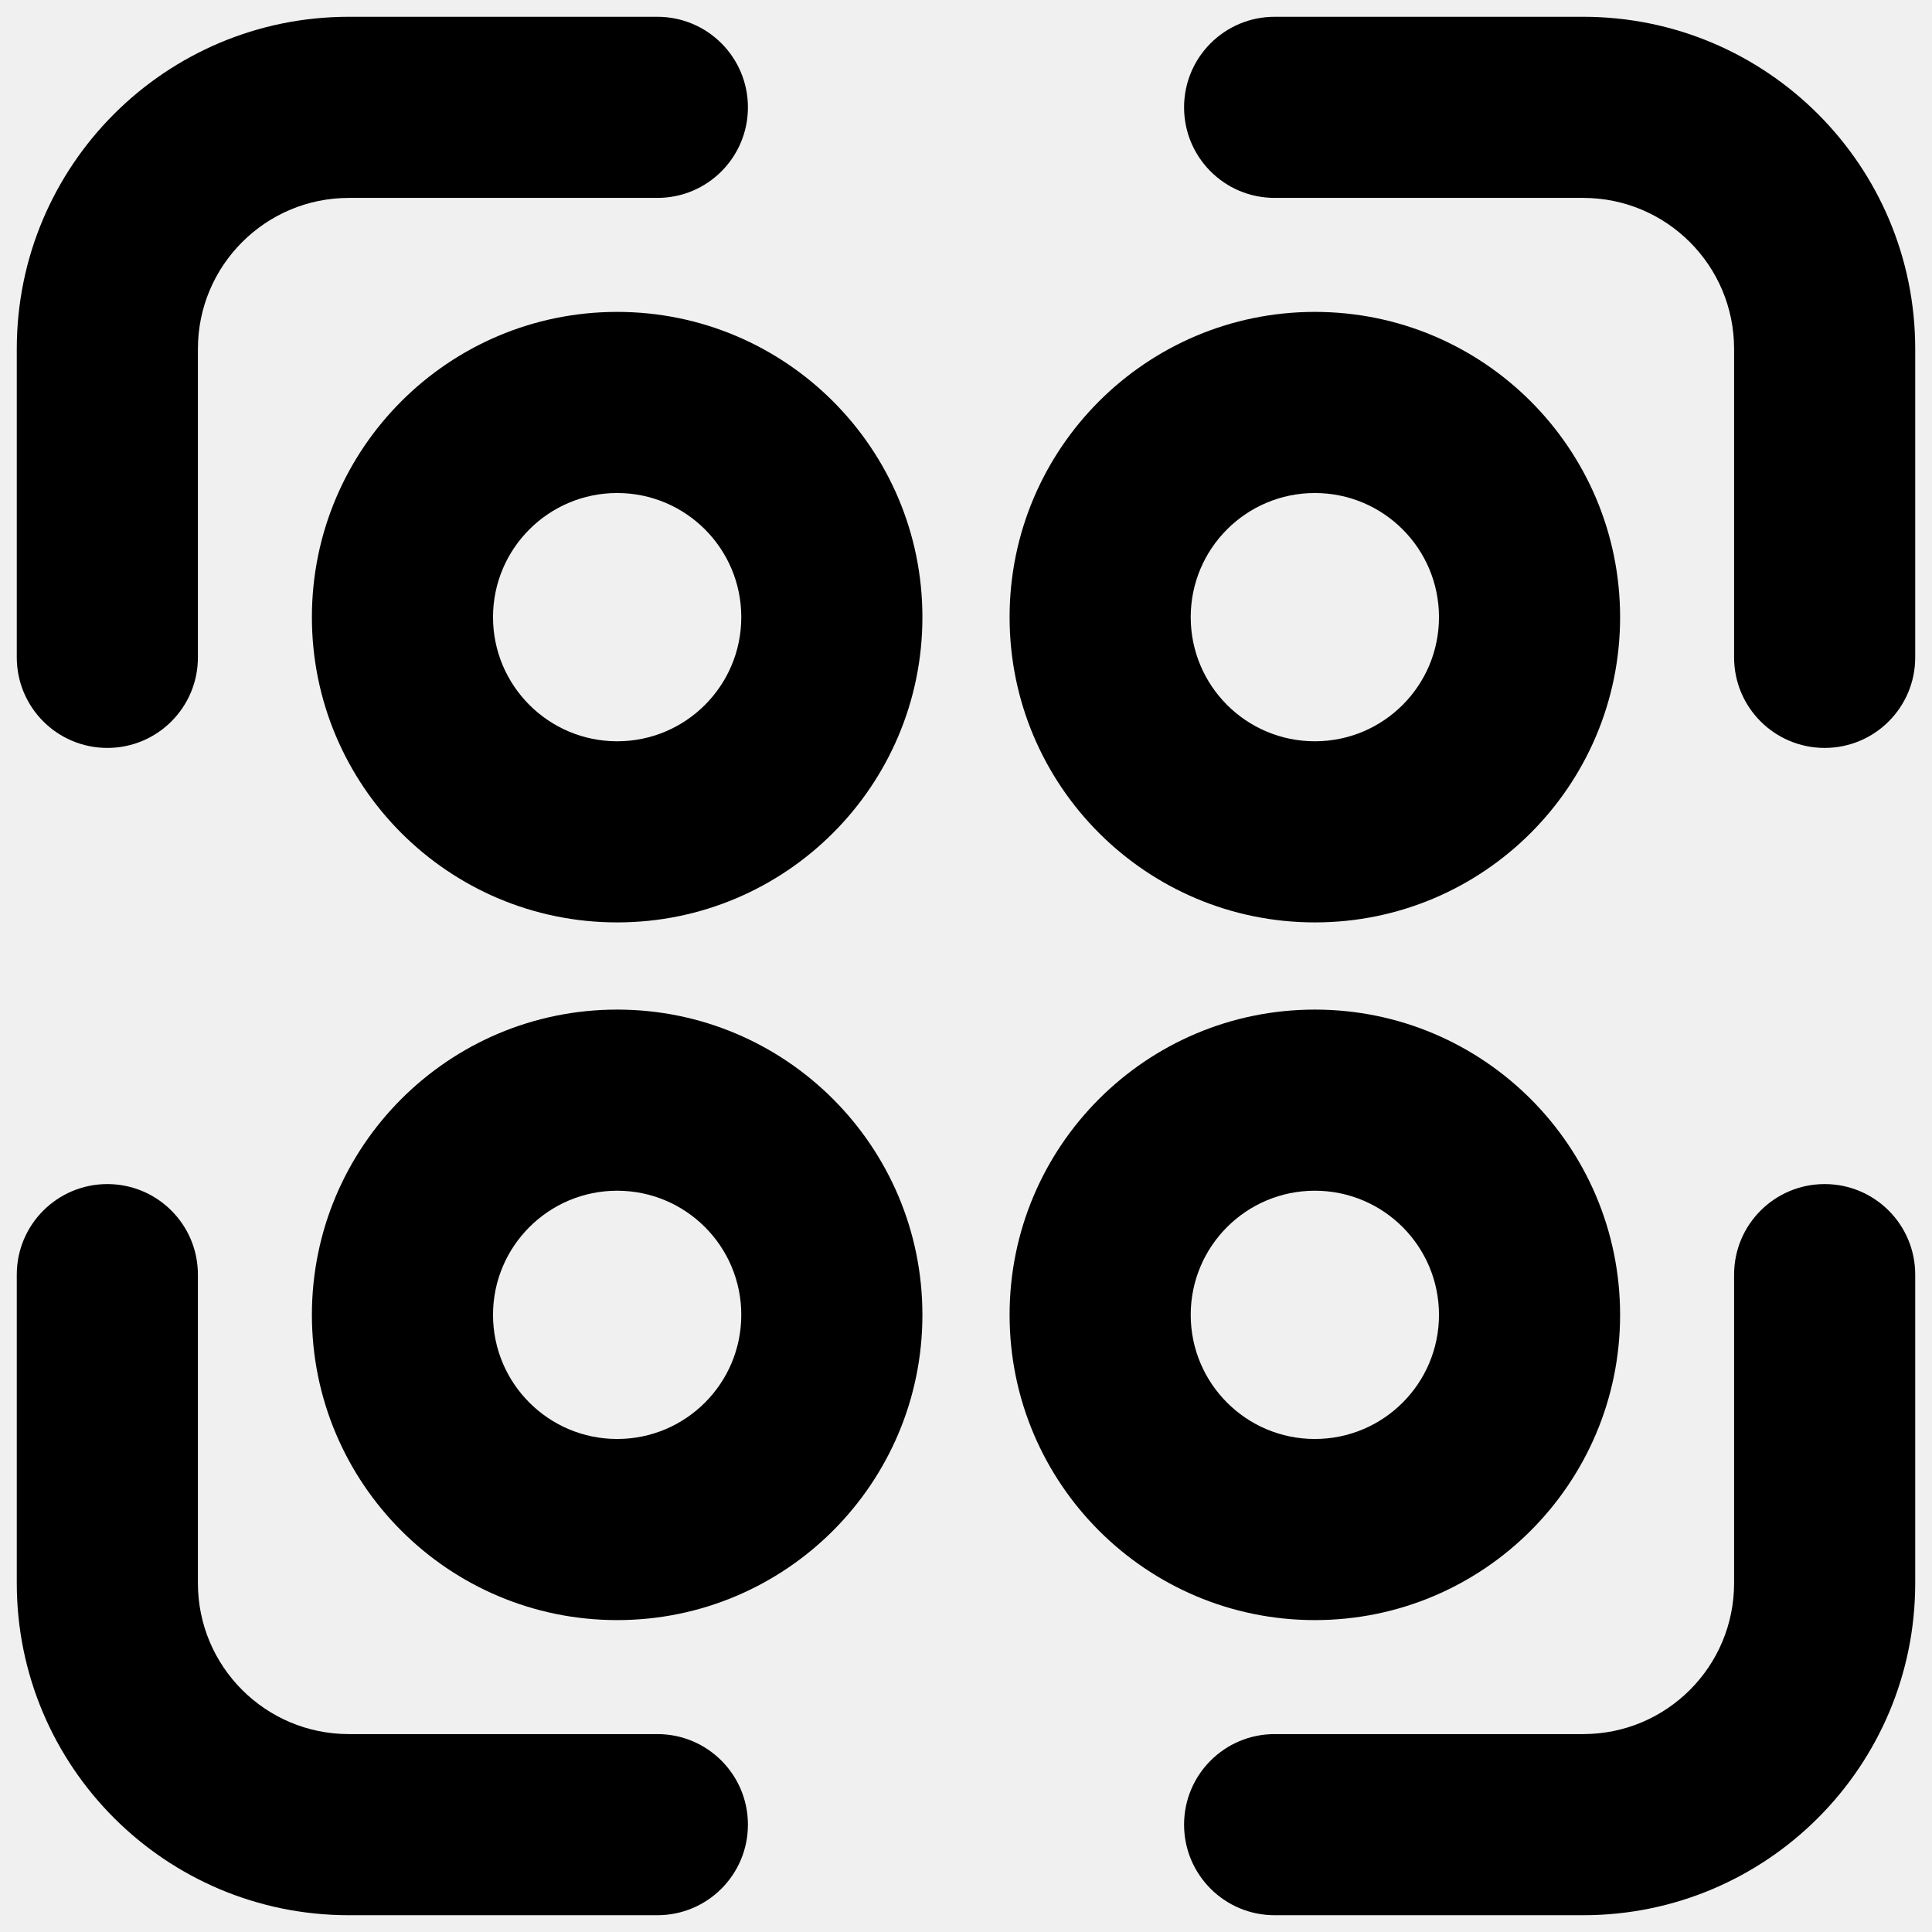
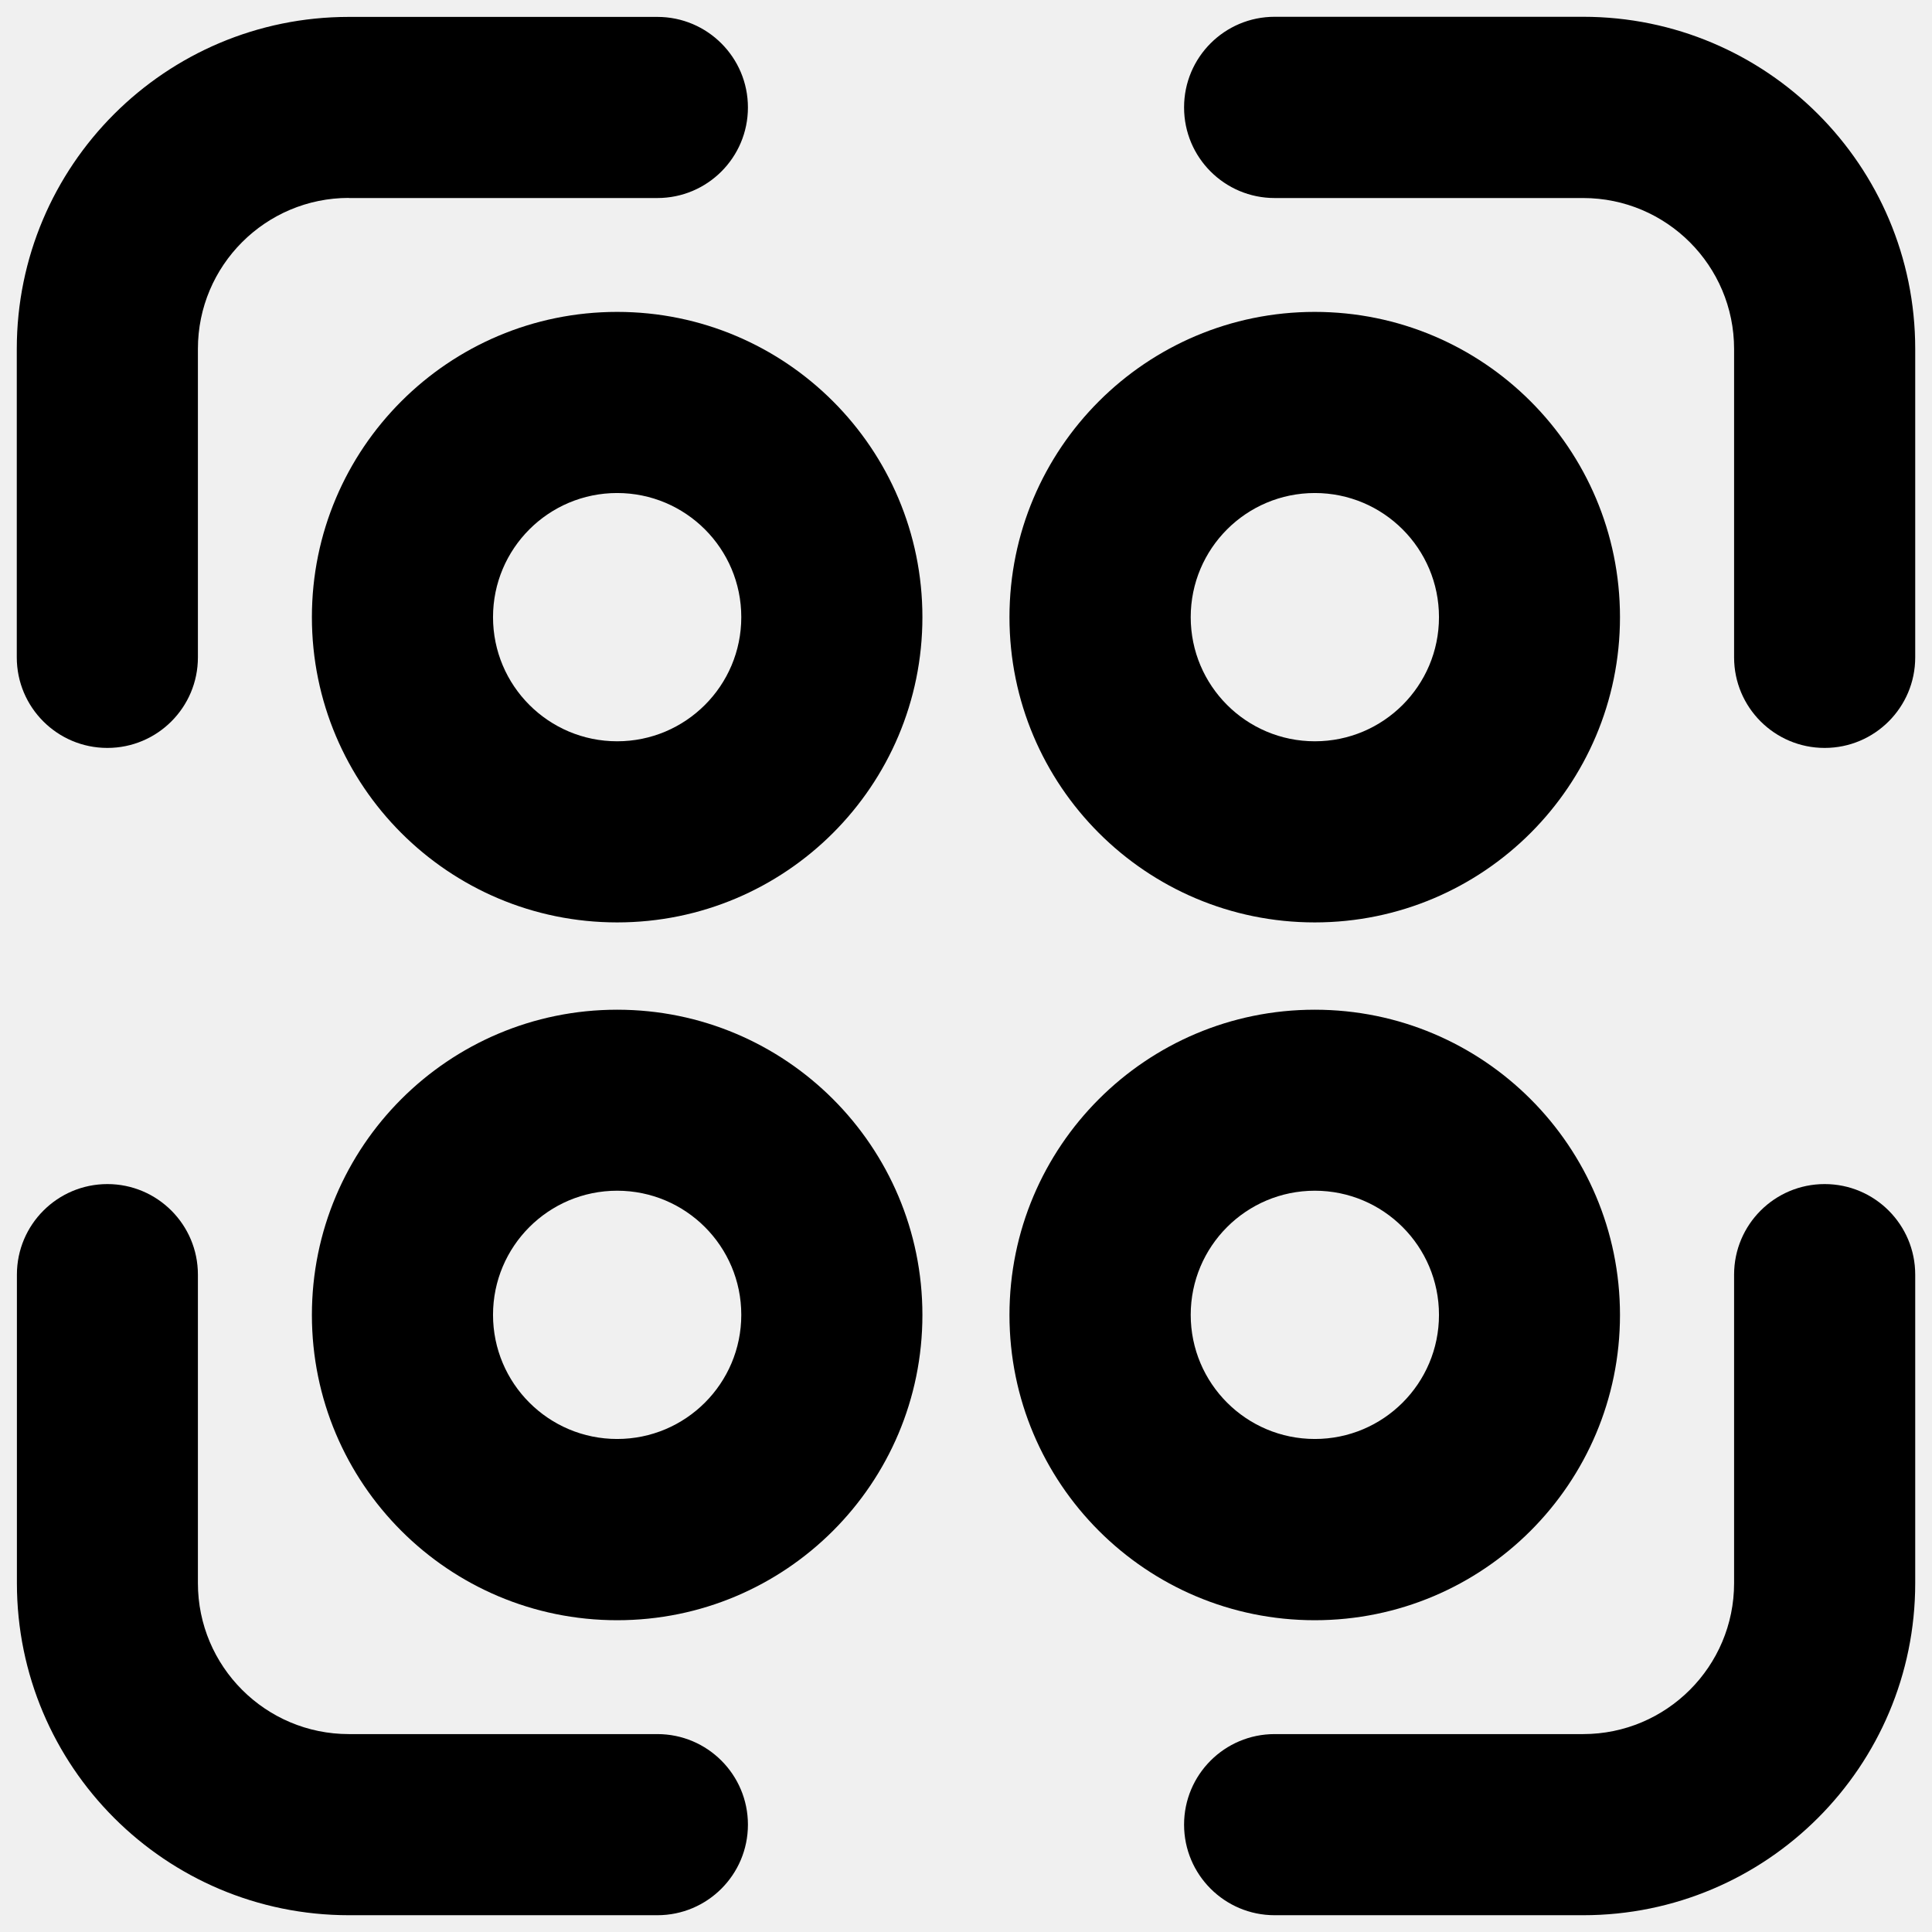
- <svg xmlns="http://www.w3.org/2000/svg" width="16" height="16" viewBox="0 0 16 16" fill="none">
-   <g clip-path="url(#clip0_4_38934)">
-     <path fill-rule="evenodd" clip-rule="evenodd" d="M5.111 4.083C4.544 4.083 4.083 4.543 4.083 5.111C4.083 5.679 4.544 6.139 5.111 6.139C5.679 6.139 6.139 5.679 6.139 5.111C6.139 4.543 5.679 4.083 5.111 4.083ZM2.583 5.111C2.583 3.715 3.715 2.583 5.111 2.583C6.507 2.583 7.639 3.715 7.639 5.111C7.639 6.507 6.507 7.639 5.111 7.639C3.715 7.639 2.583 6.507 2.583 5.111Z" fill="black" />
-     <path fill-rule="evenodd" clip-rule="evenodd" d="M10.889 4.083C10.321 4.083 9.861 4.543 9.861 5.111C9.861 5.679 10.321 6.139 10.889 6.139C11.457 6.139 11.917 5.679 11.917 5.111C11.917 4.543 11.457 4.083 10.889 4.083ZM8.361 5.111C8.361 3.715 9.493 2.583 10.889 2.583C12.285 2.583 13.417 3.715 13.417 5.111C13.417 6.507 12.285 7.639 10.889 7.639C9.493 7.639 8.361 6.507 8.361 5.111Z" fill="black" />
-     <path fill-rule="evenodd" clip-rule="evenodd" d="M10.889 9.861C10.321 9.861 9.861 10.321 9.861 10.889C9.861 11.457 10.321 11.917 10.889 11.917C11.457 11.917 11.917 11.457 11.917 10.889C11.917 10.321 11.457 9.861 10.889 9.861ZM8.361 10.889C8.361 9.493 9.493 8.361 10.889 8.361C12.285 8.361 13.417 9.493 13.417 10.889C13.417 12.285 12.285 13.417 10.889 13.417C9.493 13.417 8.361 12.285 8.361 10.889Z" fill="black" />
-     <path fill-rule="evenodd" clip-rule="evenodd" d="M5.111 9.861C4.544 9.861 4.083 10.321 4.083 10.889C4.083 11.457 4.544 11.917 5.111 11.917C5.679 11.917 6.139 11.457 6.139 10.889C6.139 10.321 5.679 9.861 5.111 9.861ZM2.583 10.889C2.583 9.493 3.715 8.361 5.111 8.361C6.507 8.361 7.639 9.493 7.639 10.889C7.639 12.285 6.507 13.417 5.111 13.417C3.715 13.417 2.583 12.285 2.583 10.889Z" fill="black" />
-     <path fill-rule="evenodd" clip-rule="evenodd" d="M2.889 1.639C2.199 1.639 1.639 2.199 1.639 2.889V5.444C1.639 5.859 1.303 6.194 0.889 6.194C0.475 6.194 0.139 5.859 0.139 5.444V2.889C0.139 1.37 1.37 0.139 2.889 0.139H5.444C5.859 0.139 6.194 0.475 6.194 0.889C6.194 1.303 5.859 1.639 5.444 1.639H2.889ZM9.806 0.889C9.806 0.475 10.141 0.139 10.556 0.139H13.111C14.63 0.139 15.861 1.37 15.861 2.889V5.444C15.861 5.859 15.525 6.194 15.111 6.194C14.697 6.194 14.361 5.859 14.361 5.444V2.889C14.361 2.199 13.802 1.639 13.111 1.639H10.556C10.141 1.639 9.806 1.303 9.806 0.889ZM0.889 9.806C1.303 9.806 1.639 10.141 1.639 10.556V13.111C1.639 13.802 2.199 14.361 2.889 14.361H5.444C5.859 14.361 6.194 14.697 6.194 15.111C6.194 15.525 5.859 15.861 5.444 15.861H2.889C1.37 15.861 0.139 14.63 0.139 13.111V10.556C0.139 10.141 0.475 9.806 0.889 9.806ZM15.111 9.806C15.525 9.806 15.861 10.141 15.861 10.556V13.111C15.861 14.63 14.63 15.861 13.111 15.861H10.556C10.141 15.861 9.806 15.525 9.806 15.111C9.806 14.697 10.141 14.361 10.556 14.361H13.111C13.802 14.361 14.361 13.802 14.361 13.111V10.556C14.361 10.141 14.697 9.806 15.111 9.806Z" fill="black" />
+ <svg xmlns="http://www.w3.org/2000/svg" width="16" height="16" fill="none" viewBox="0 0 16 16">
+   <g fill="#000" fill-rule="evenodd" clip-path="url(#clip0_4_38934)" clip-rule="evenodd">
+     <path d="M5.111 4.083a1.028 1.028 0 1 0 0 2.056 1.028 1.028 0 0 0 0-2.056ZM2.583 5.111a2.528 2.528 0 1 1 5.056 0 2.528 2.528 0 0 1-5.056 0Zm8.306-1.028a1.028 1.028 0 1 0 0 2.056 1.028 1.028 0 0 0 0-2.056ZM8.36 5.111a2.528 2.528 0 1 1 5.056 0 2.528 2.528 0 0 1-5.056 0Zm2.529 4.75a1.028 1.028 0 1 0 0 2.056 1.028 1.028 0 0 0 0-2.056ZM8.36 10.89a2.528 2.528 0 1 1 5.056 0 2.528 2.528 0 0 1-5.056 0ZM5.111 9.861a1.028 1.028 0 1 0 0 2.056 1.028 1.028 0 0 0 0-2.056ZM2.583 10.89a2.528 2.528 0 1 1 5.056 0 2.528 2.528 0 0 1-5.056 0Z" />
+     <path d="M2.889 1.639c-.69 0-1.25.56-1.25 1.25v2.555a.75.75 0 0 1-1.5 0V2.89A2.75 2.75 0 0 1 2.889.14h2.555a.75.75 0 1 1 0 1.5H2.89Zm6.917-.75a.75.75 0 0 1 .75-.75h2.555a2.75 2.75 0 0 1 2.75 2.75v2.555a.75.75 0 1 1-1.5 0V2.89c0-.69-.56-1.25-1.25-1.25h-2.555a.75.75 0 0 1-.75-.75ZM.889 9.806a.75.75 0 0 1 .75.75v2.555c0 .69.56 1.25 1.25 1.25h2.555a.75.75 0 0 1 0 1.5H2.89a2.75 2.75 0 0 1-2.75-2.75v-2.555a.75.75 0 0 1 .75-.75Zm14.222 0a.75.75 0 0 1 .75.75v2.555a2.75 2.75 0 0 1-2.75 2.75h-2.555a.75.75 0 1 1 0-1.5h2.555c.69 0 1.25-.56 1.25-1.25v-2.555a.75.75 0 0 1 .75-.75Z" />
  </g>
  <defs>
    <clipPath id="clip0_4_38934">
-       <rect width="16" height="16" fill="white" />
+       <path fill="#fff" d="M0 0h16v16H0z" />
    </clipPath>
  </defs>
</svg>
